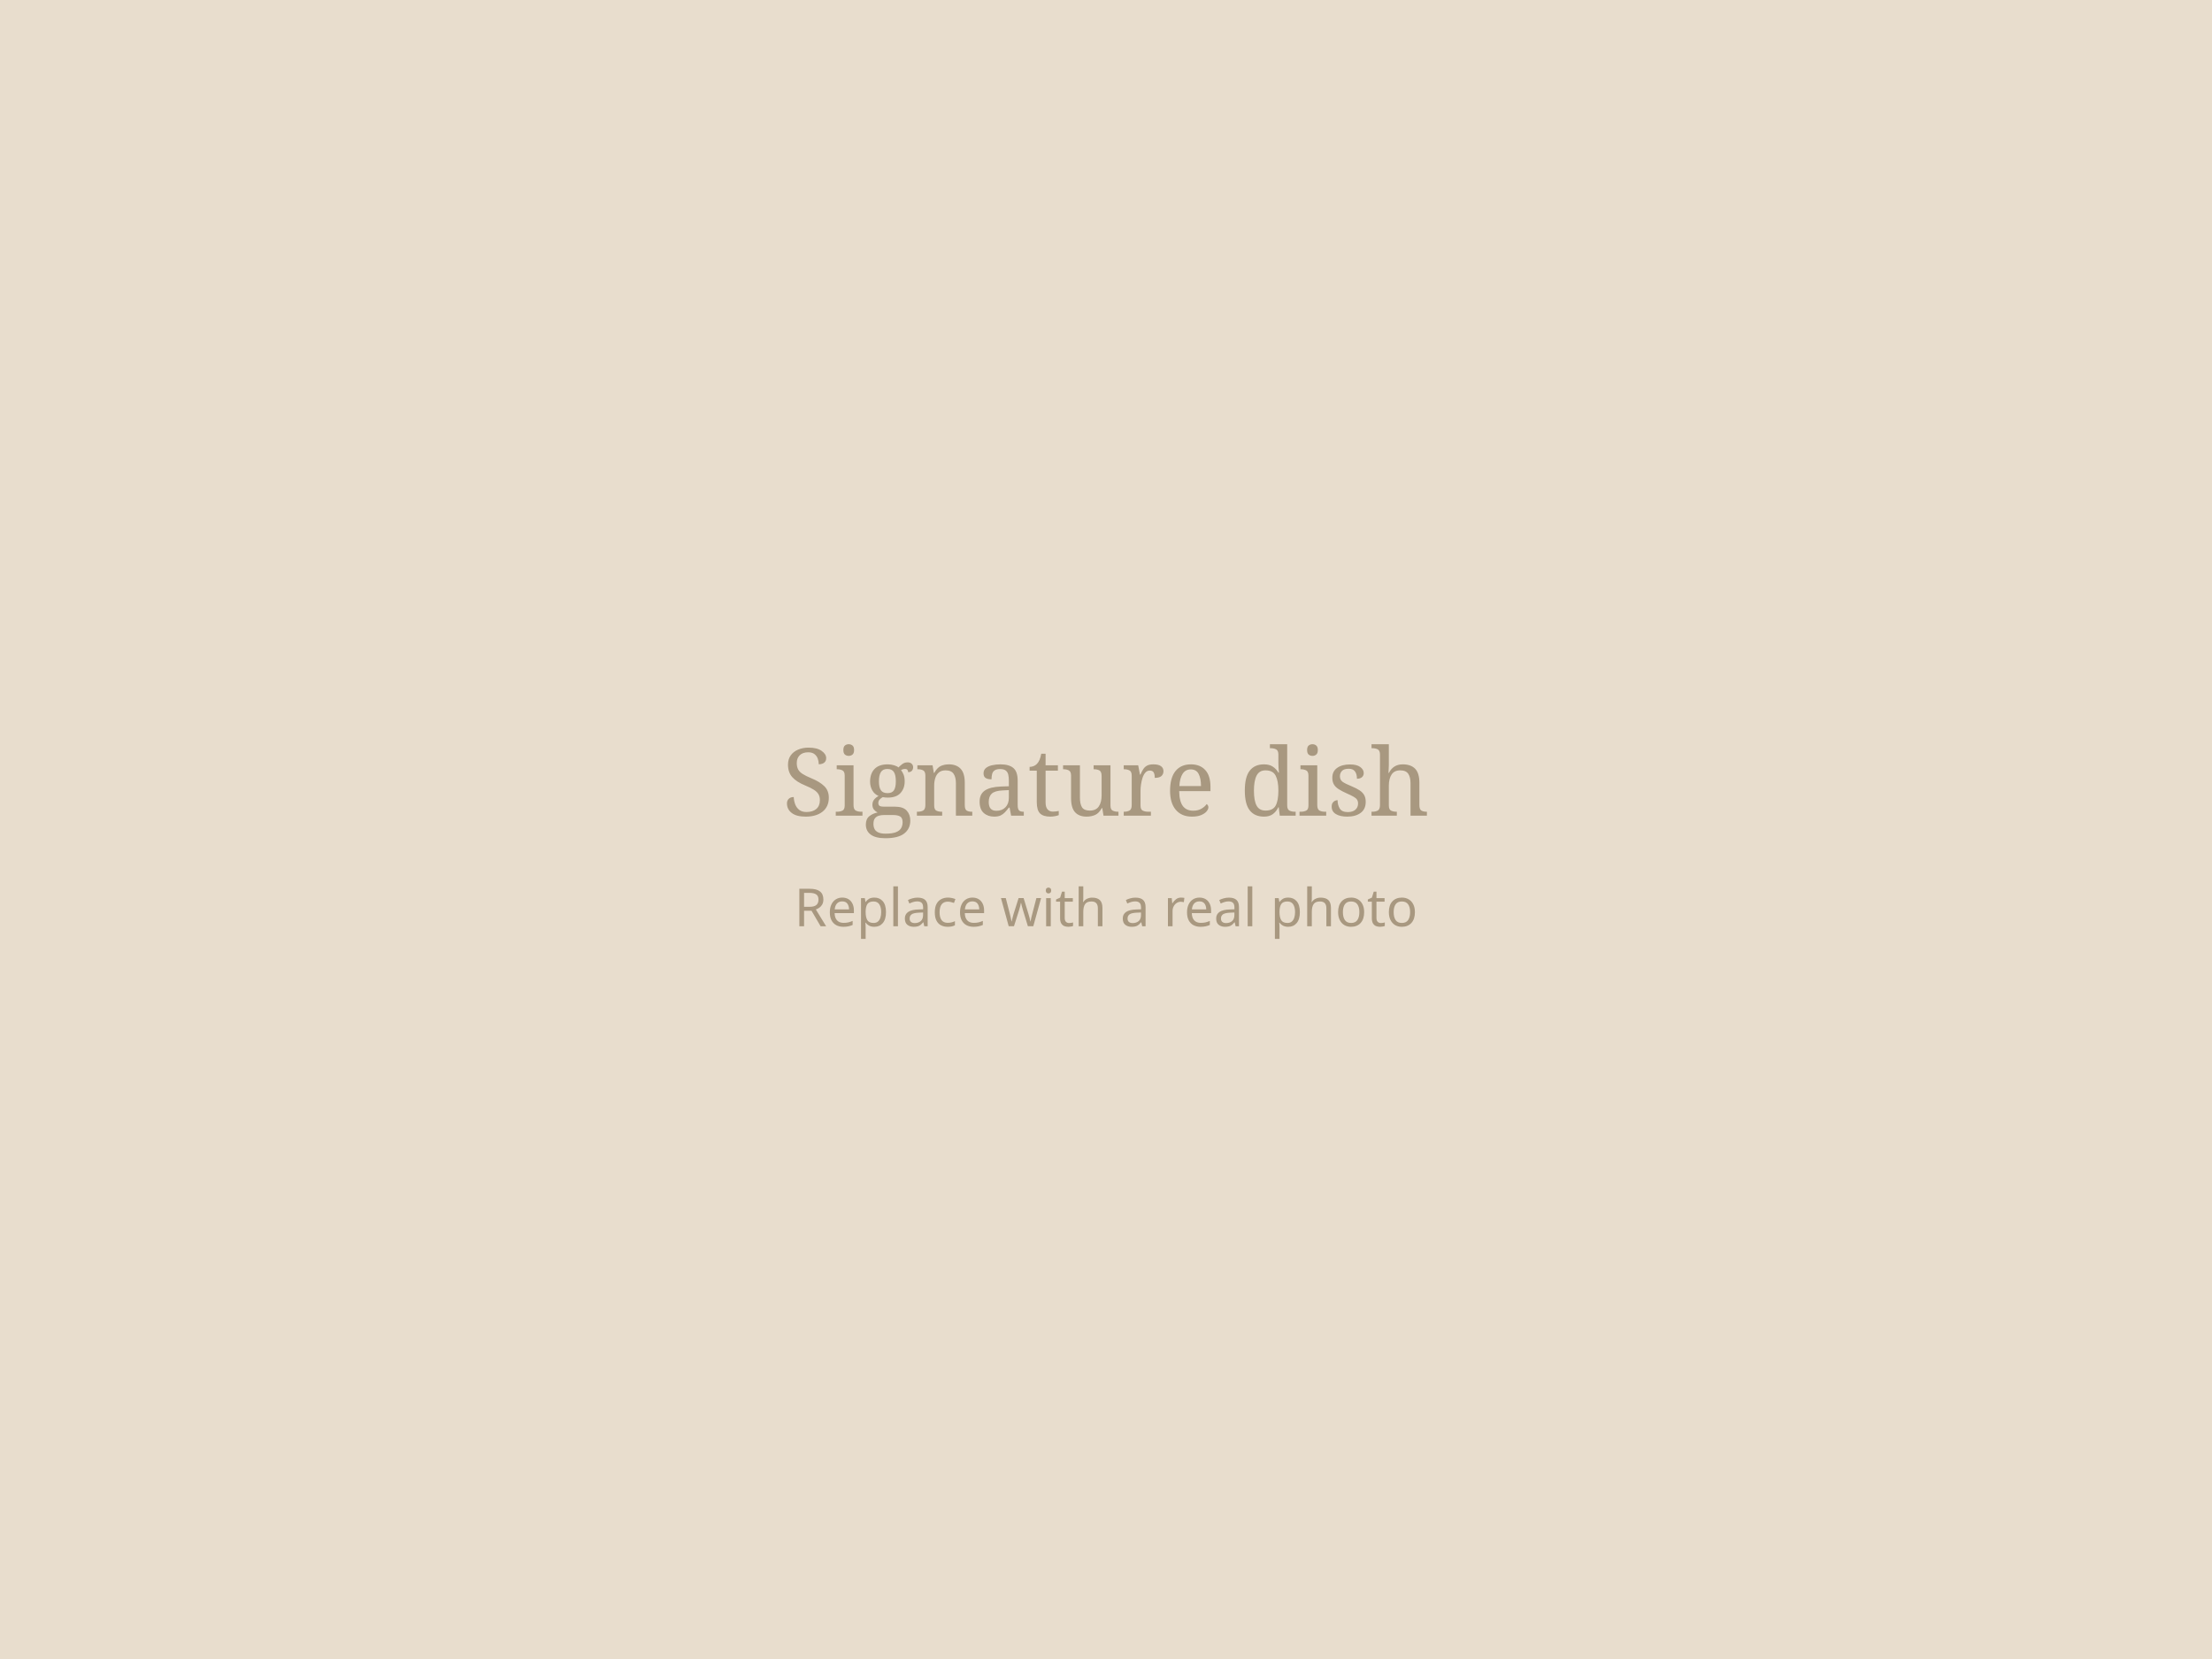
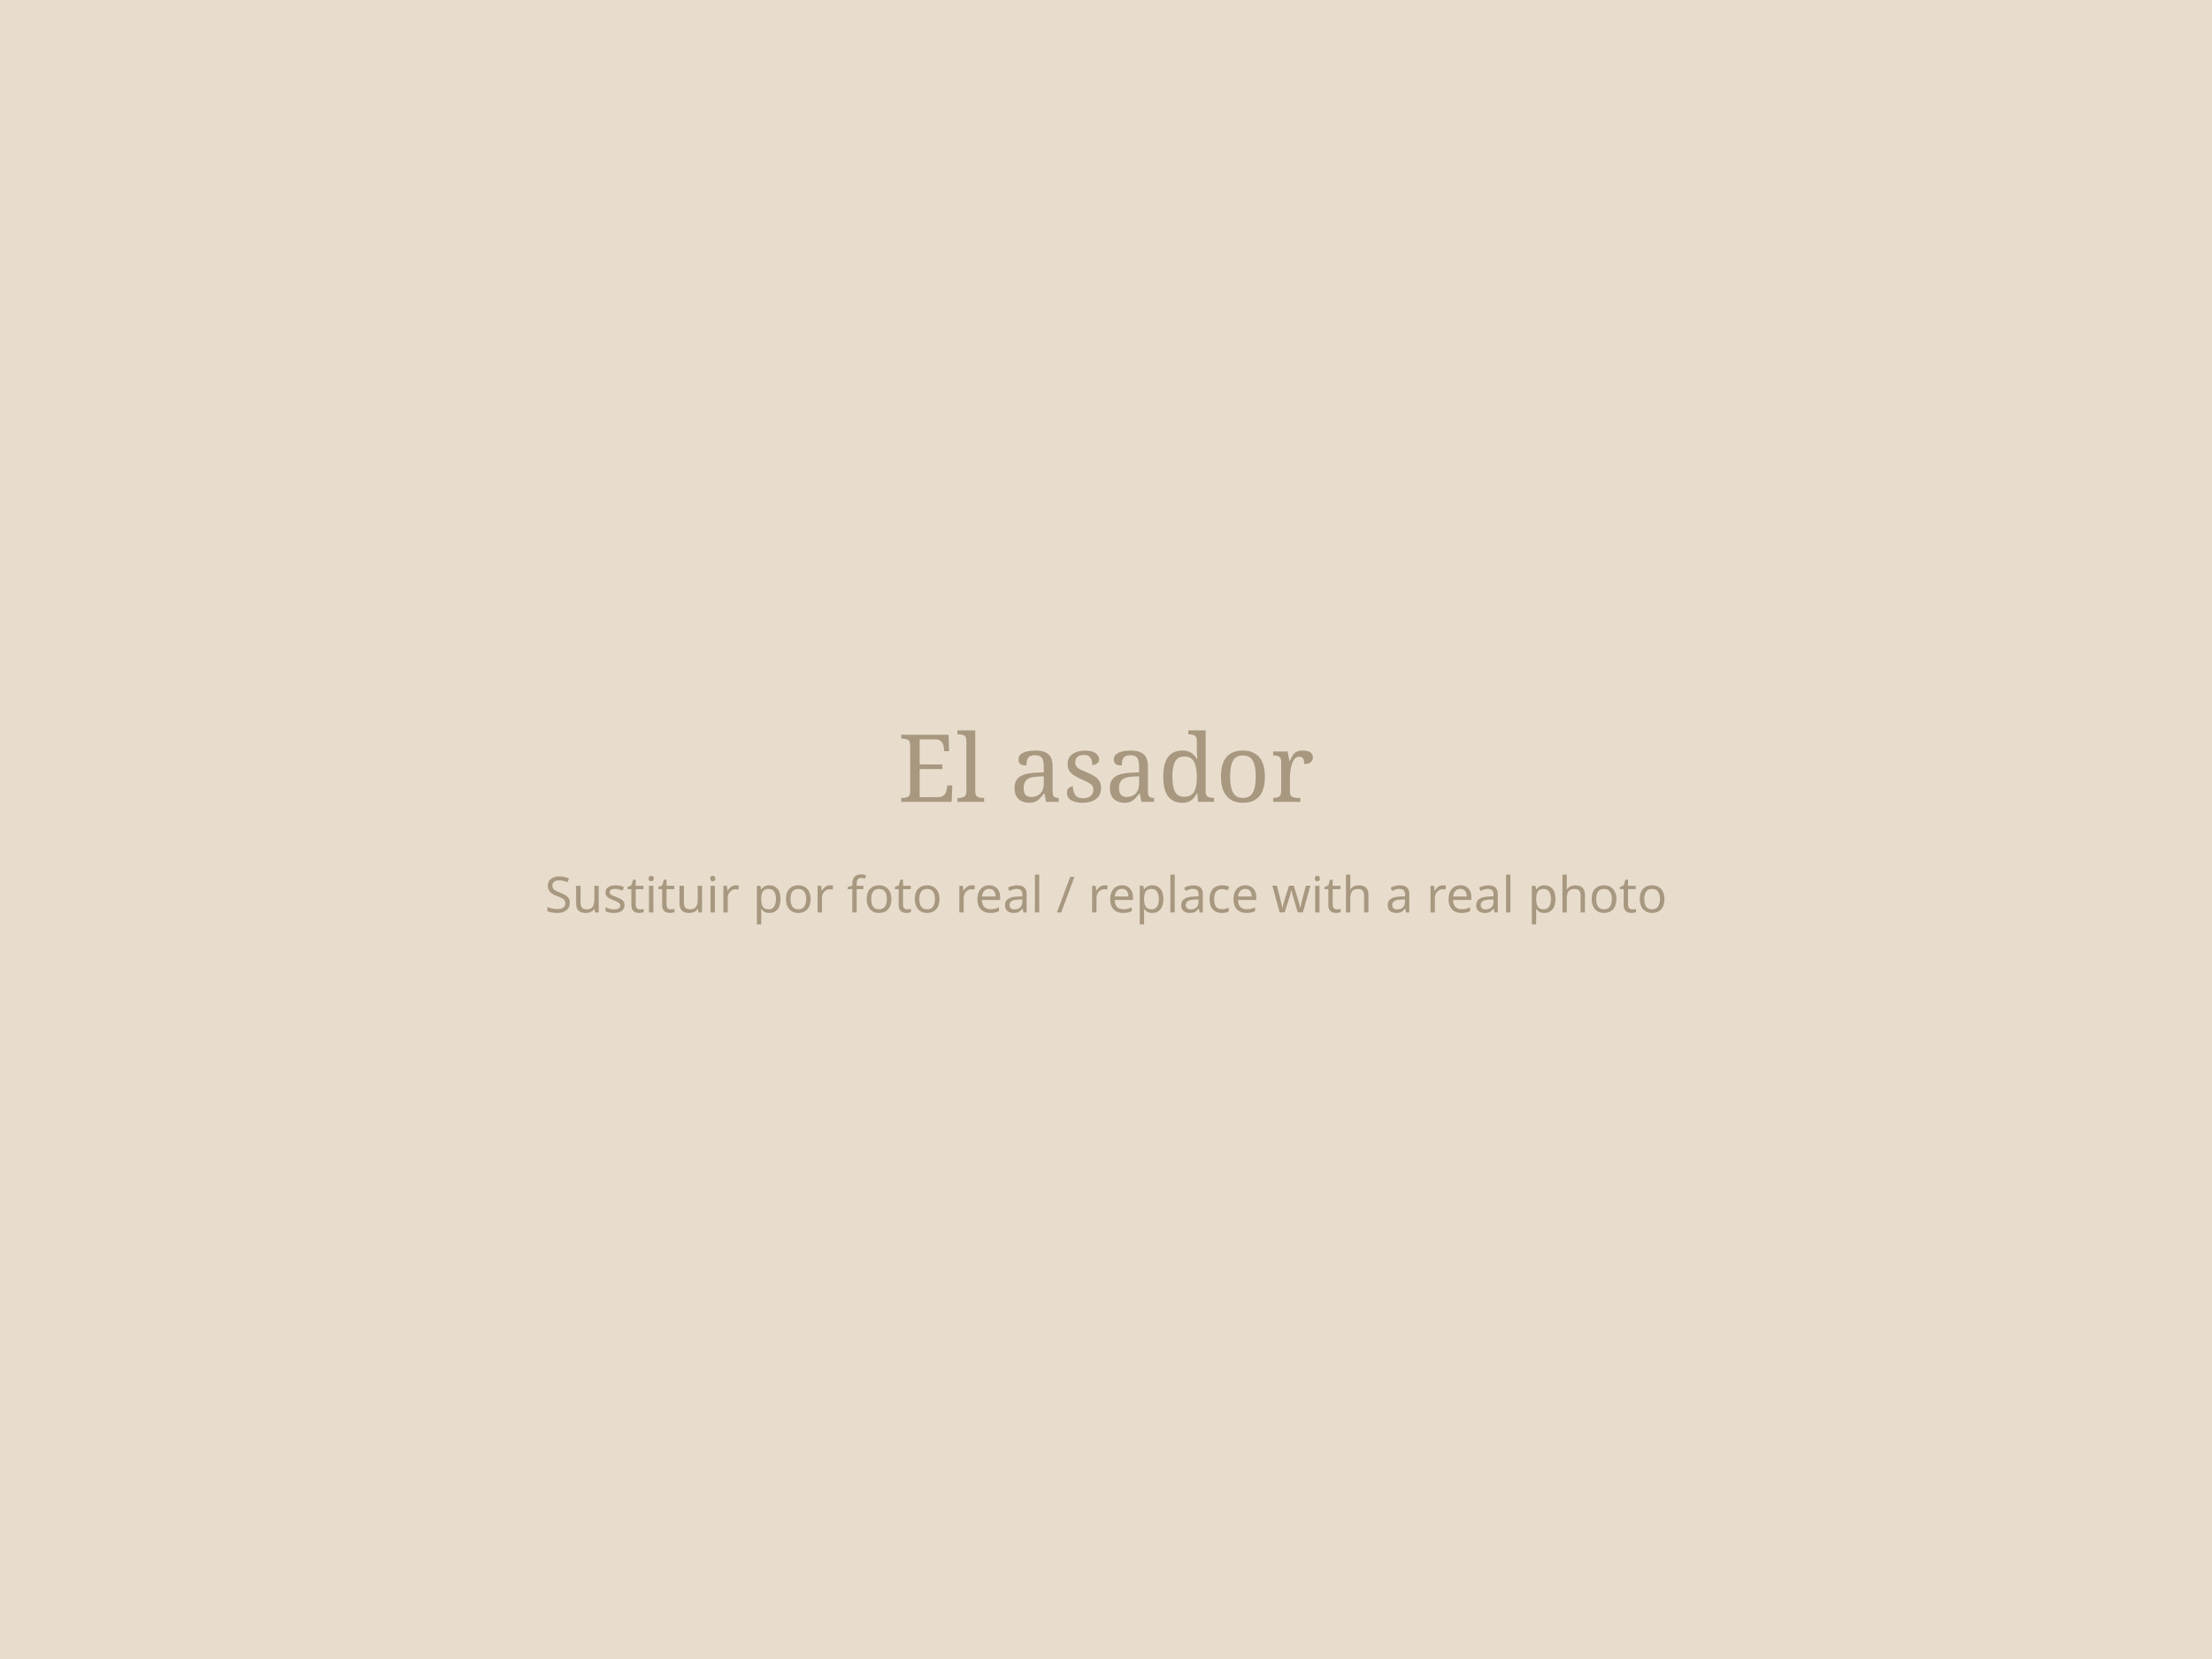
- <svg xmlns="http://www.w3.org/2000/svg" viewBox="0 0 800 600" width="800" height="600" role="img" aria-label="Placeholder image">
+ <svg xmlns="http://www.w3.org/2000/svg" viewBox="0 0 800 600" width="800" height="600" role="img" aria-label="Placeholder">
  <rect width="800" height="600" fill="#e8ddcd" />
-   <g fill="#a89880" font-family="Georgia, serif" text-anchor="middle">
-     <text x="400" y="295" font-size="34">Signature dish</text>
-     <text x="400" y="335" font-size="19" font-family="system-ui, sans-serif">Replace with a real photo</text>
+   <g fill="#a89880" text-anchor="middle">
+     <text x="400" y="290" font-size="34" font-family="Georgia, serif">El asador</text>
+     <text x="400" y="330" font-size="18" font-family="system-ui, sans-serif">Sustituir por foto real / replace with a real photo</text>
  </g>
</svg>
